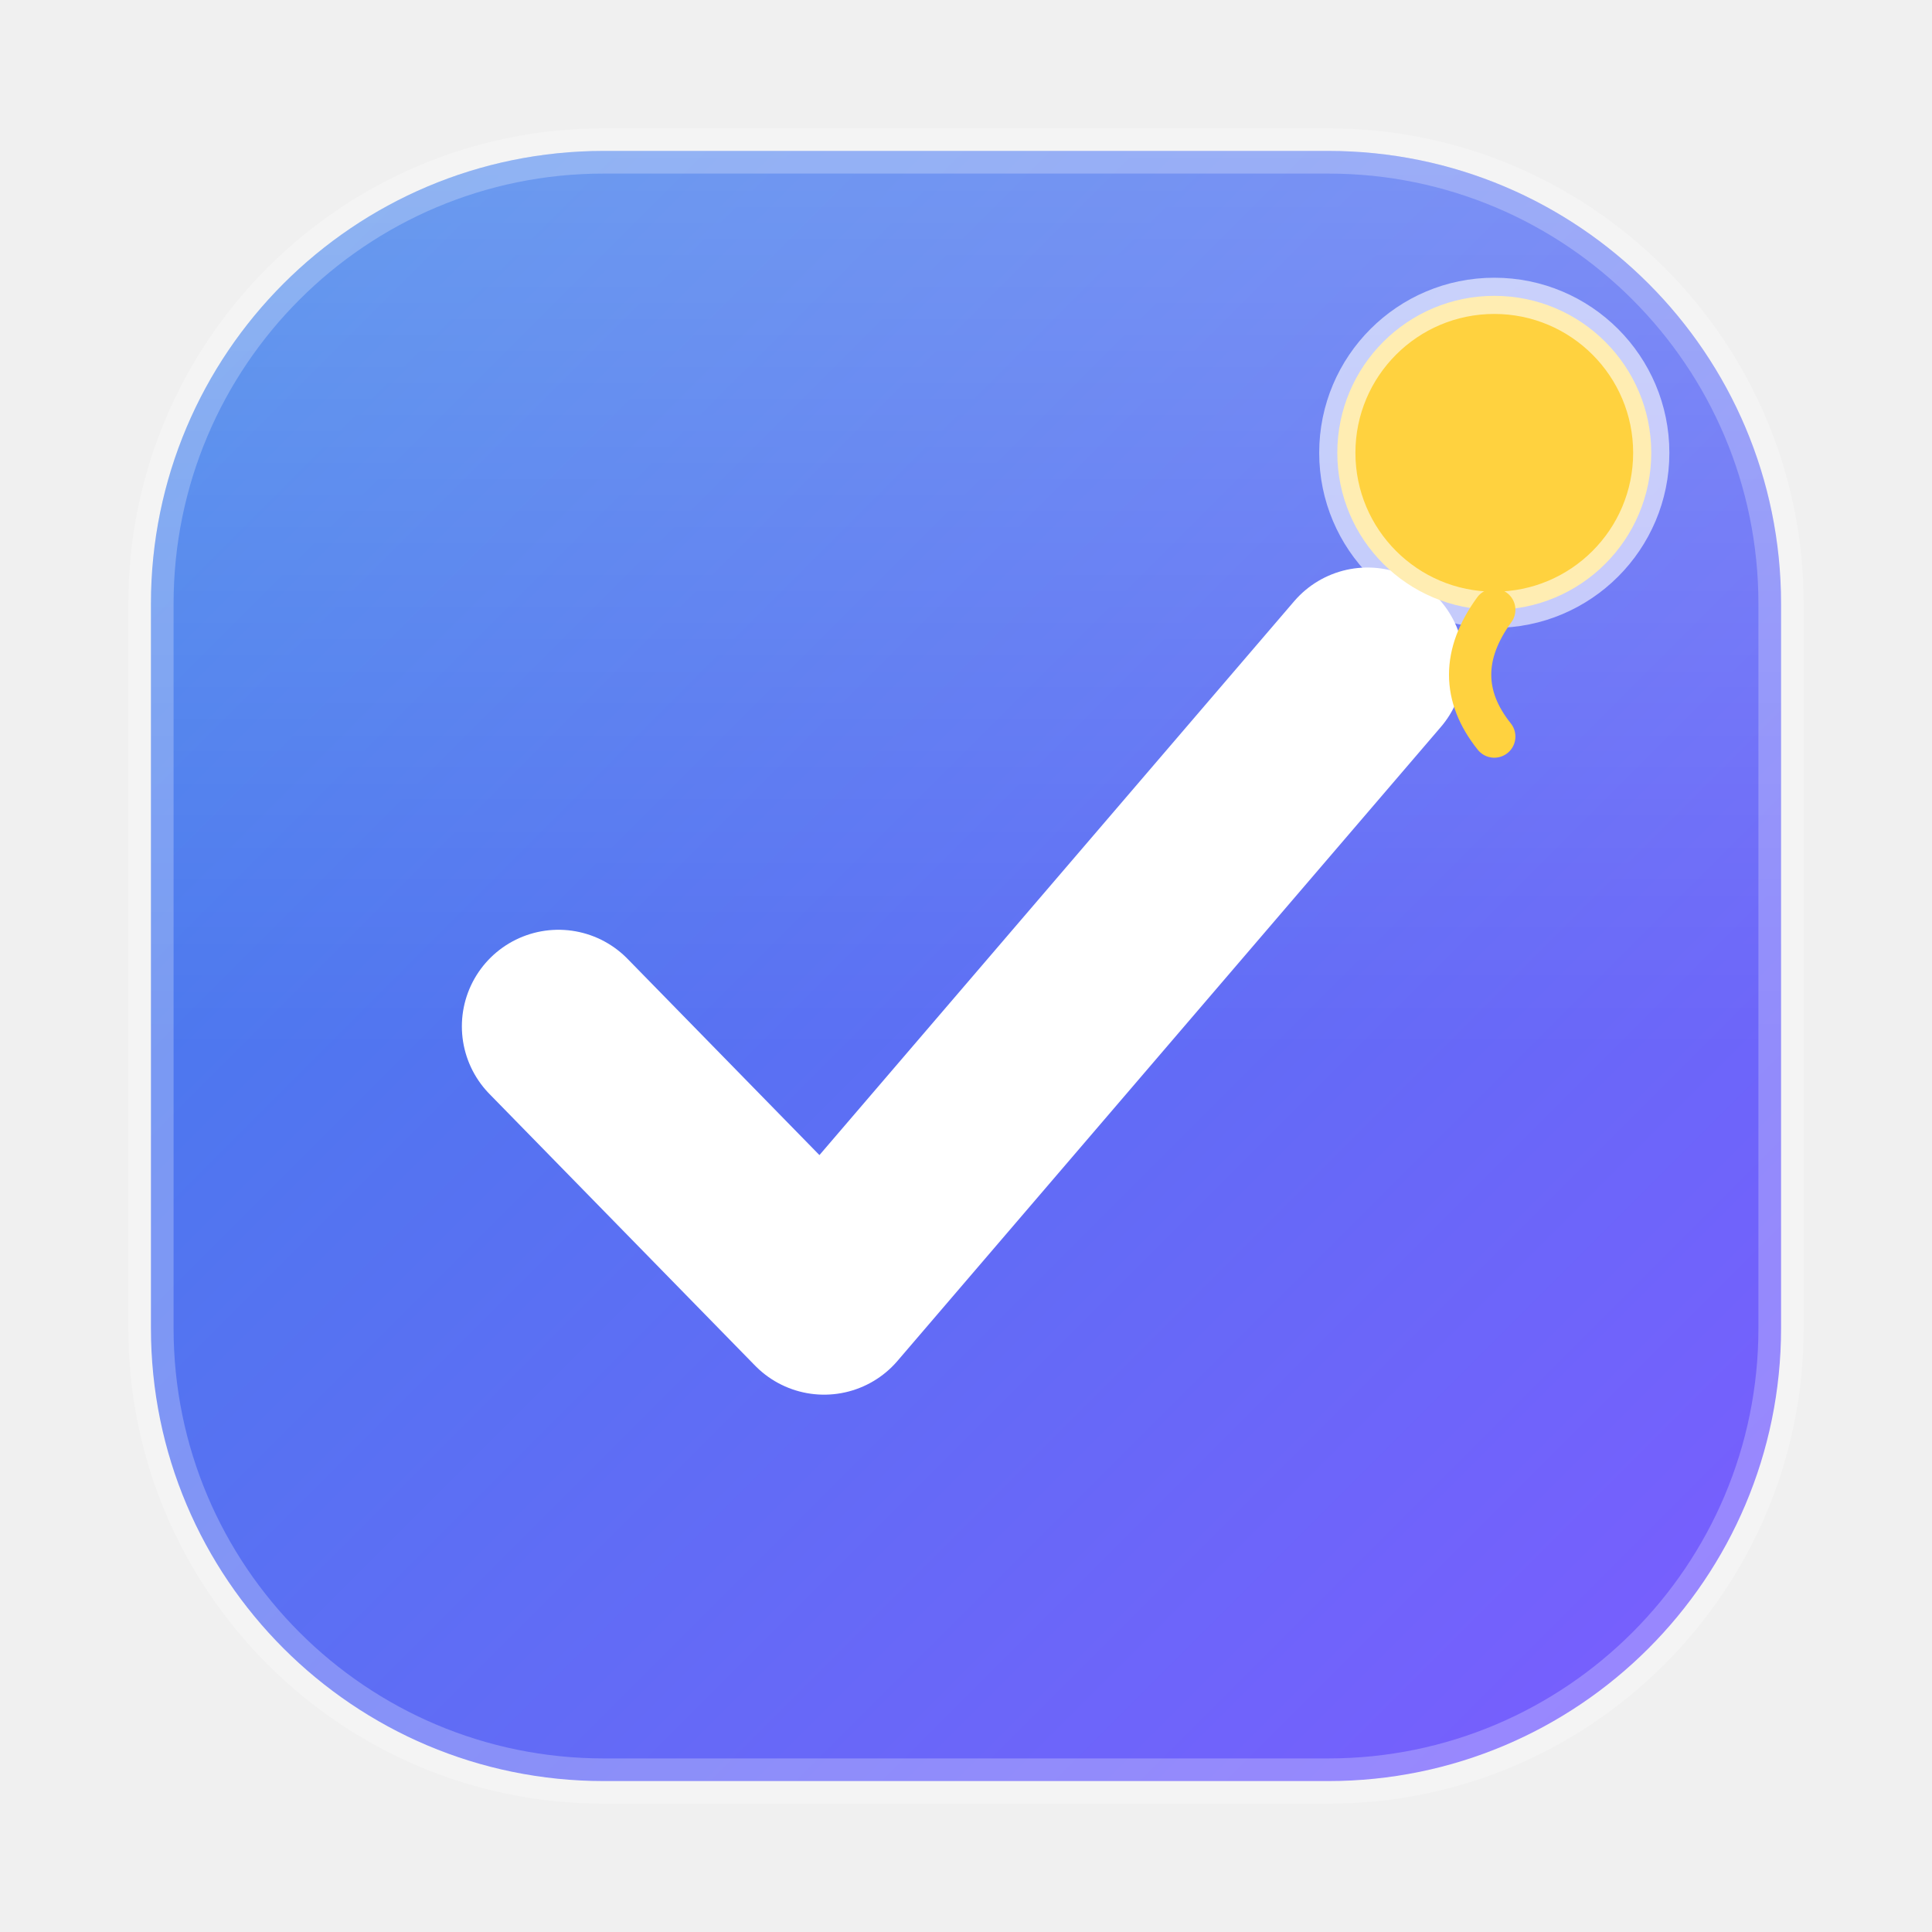
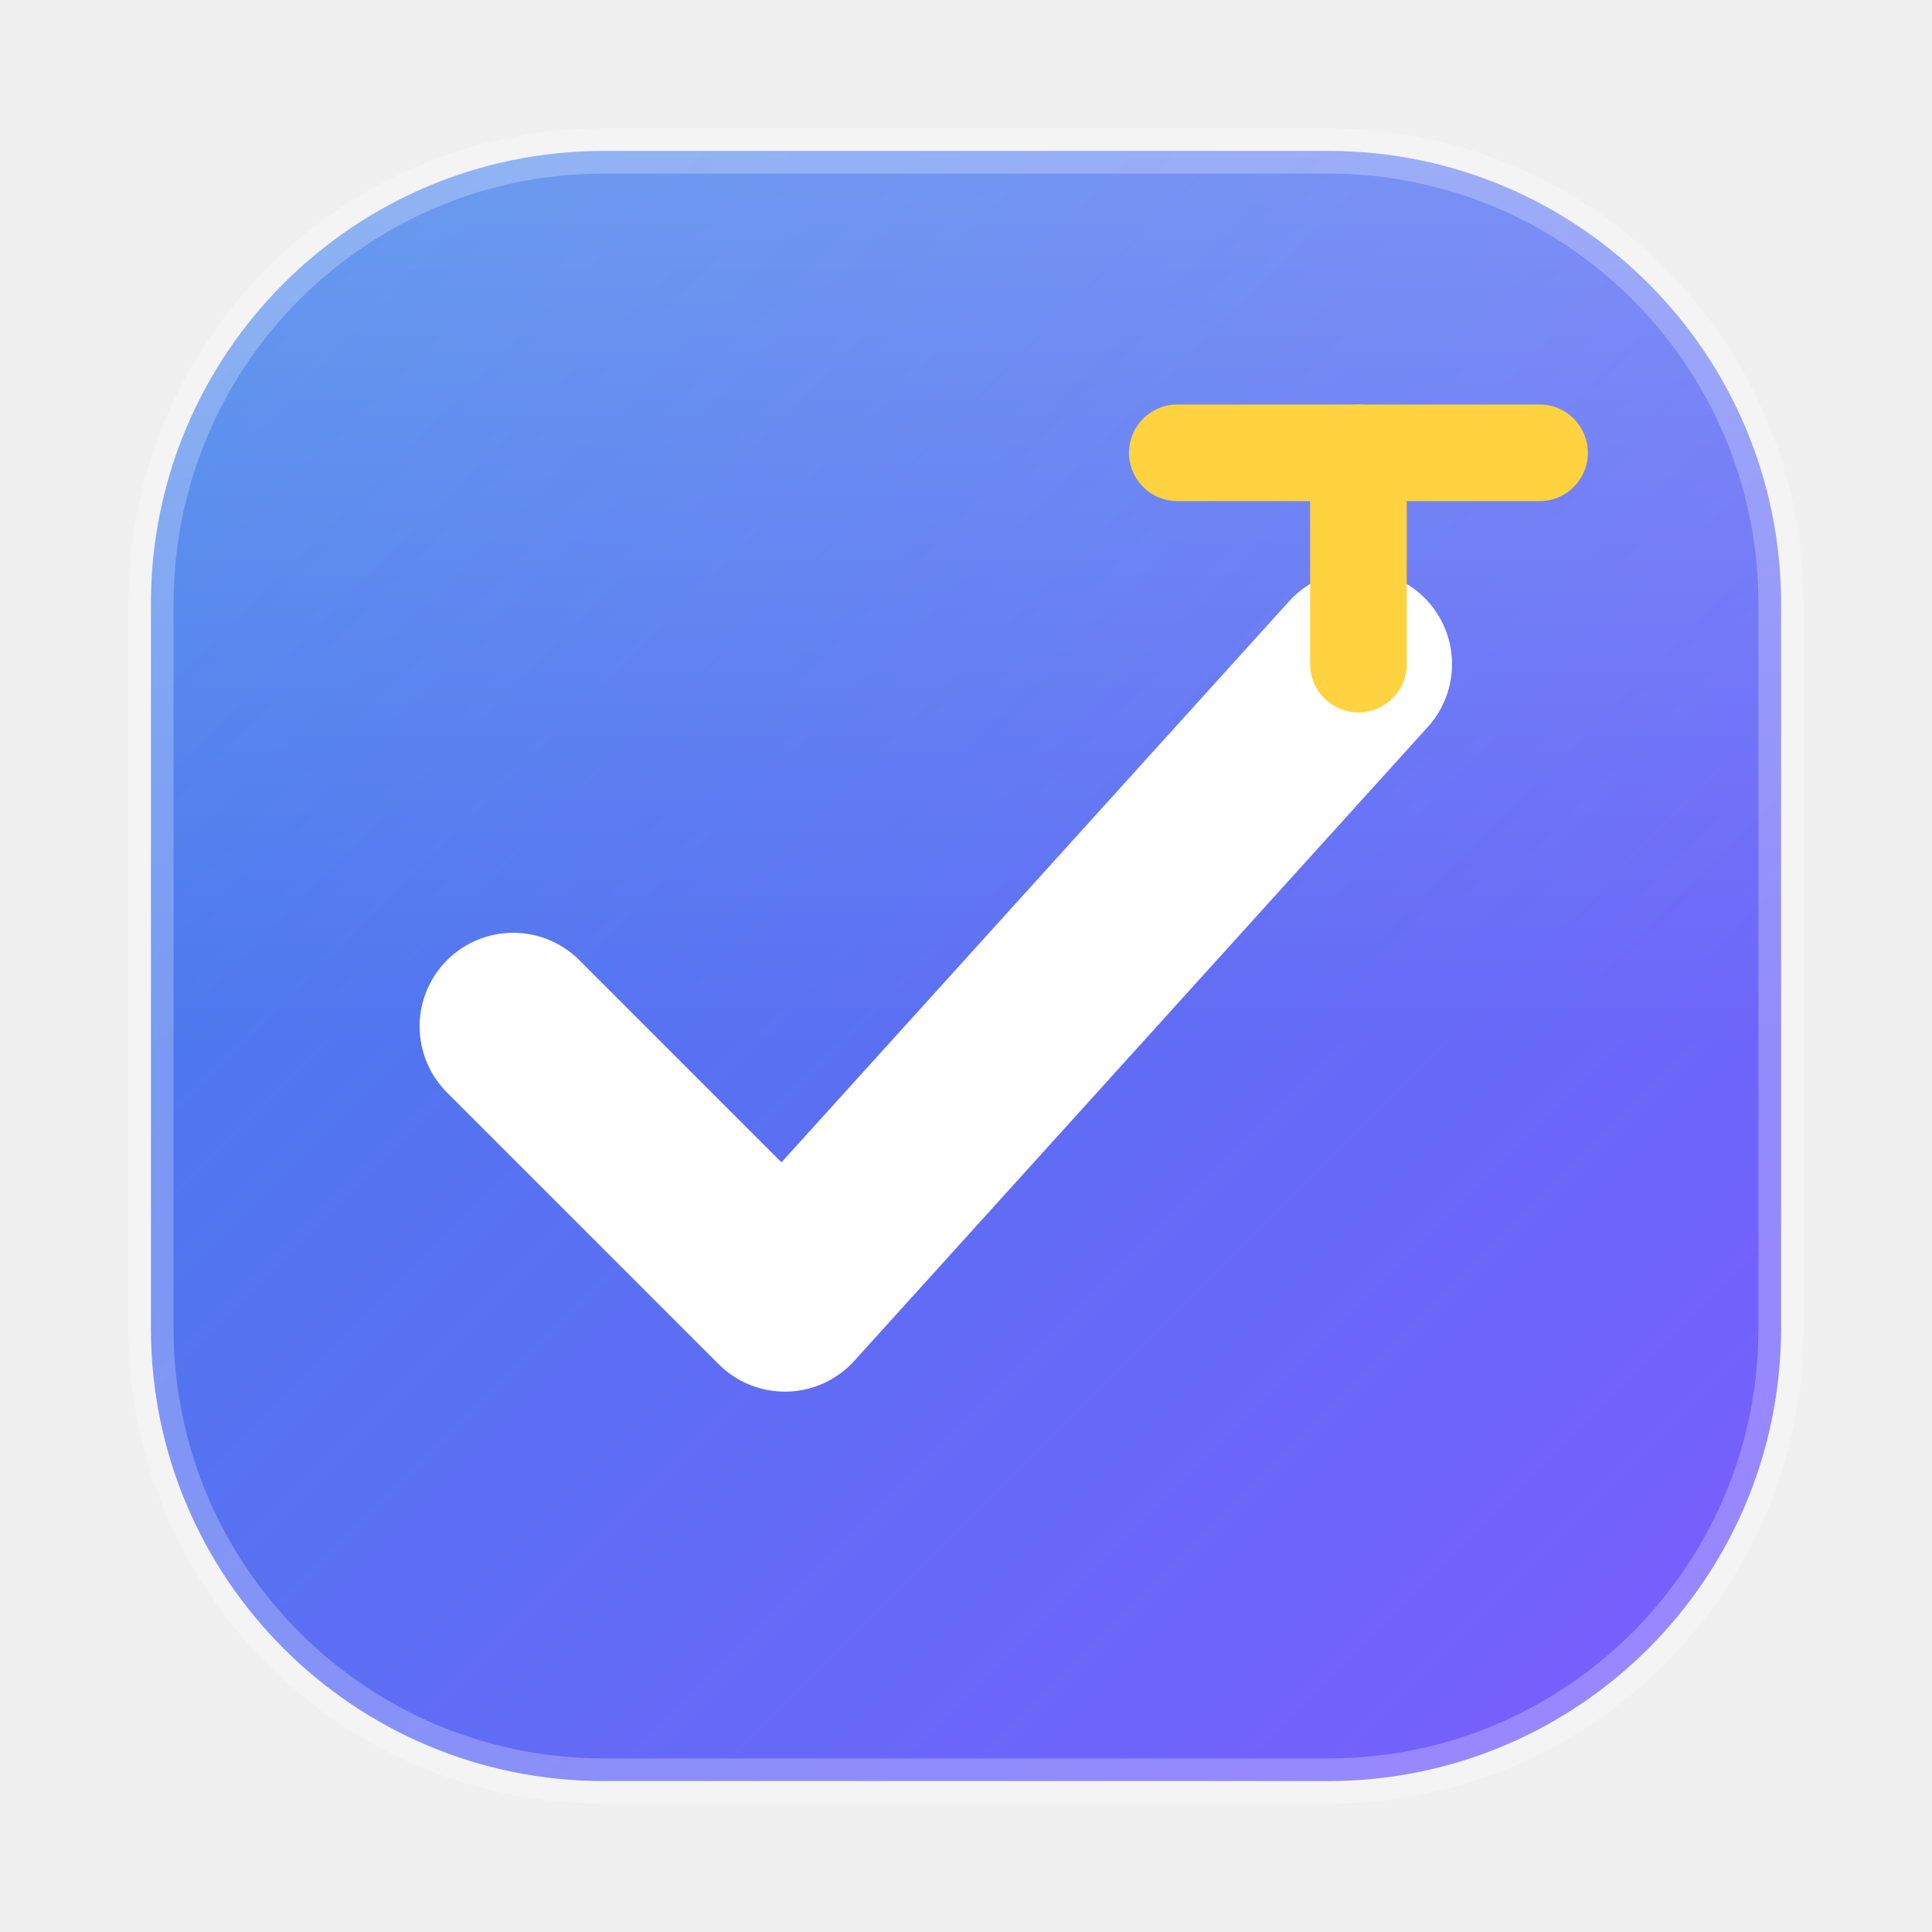
<svg xmlns="http://www.w3.org/2000/svg" viewBox="0 0 64 64" role="img" aria-label="MOJ — Melhor Online Judge">
  <defs>
    <linearGradient id="mojTile" x1="0" y1="0" x2="1" y2="1">
      <stop offset="0" stop-color="#3b82e8" />
      <stop offset="1" stop-color="#7c5cff" />
    </linearGradient>
    <linearGradient id="mojSheen" x1="0" y1="0" x2="0" y2="1">
      <stop offset="0" stop-color="#ffffff" stop-opacity=".22" />
      <stop offset=".55" stop-color="#ffffff" stop-opacity="0" />
    </linearGradient>
  </defs>
  <rect x="5" y="5" width="54" height="54" rx="15" fill="url(#mojTile)" stroke="#ffffff" stroke-opacity=".25" stroke-width="1.5" />
  <rect x="5" y="5" width="54" height="54" rx="15" fill="url(#mojSheen)" />
-   <path d="M18.5 34 l8.8 9 l18 -21" fill="none" stroke="#ffffff" stroke-width="6.4" stroke-linecap="round" stroke-linejoin="round" />
-   <circle cx="49.5" cy="15" r="5.2" fill="#ffd23f" stroke="#ffffff" stroke-opacity=".6" stroke-width="1.2" />
-   <path d="M49.5 20.2 q-1.6 2.2 0 4.2" fill="none" stroke="#ffd23f" stroke-width="1.4" stroke-linecap="round" />
+   <path d="M17 34 L26 43 L45 22" fill="none" stroke="#ffffff" stroke-width="6.2" stroke-linecap="round" stroke-linejoin="round" />
+   <g stroke="#ffd23f" stroke-width="3.2" stroke-linecap="round">
+     <line x1="39" y1="15" x2="51" y2="15" />
+     <line x1="45" y1="15" x2="45" y2="22" />
+   </g>
</svg>
